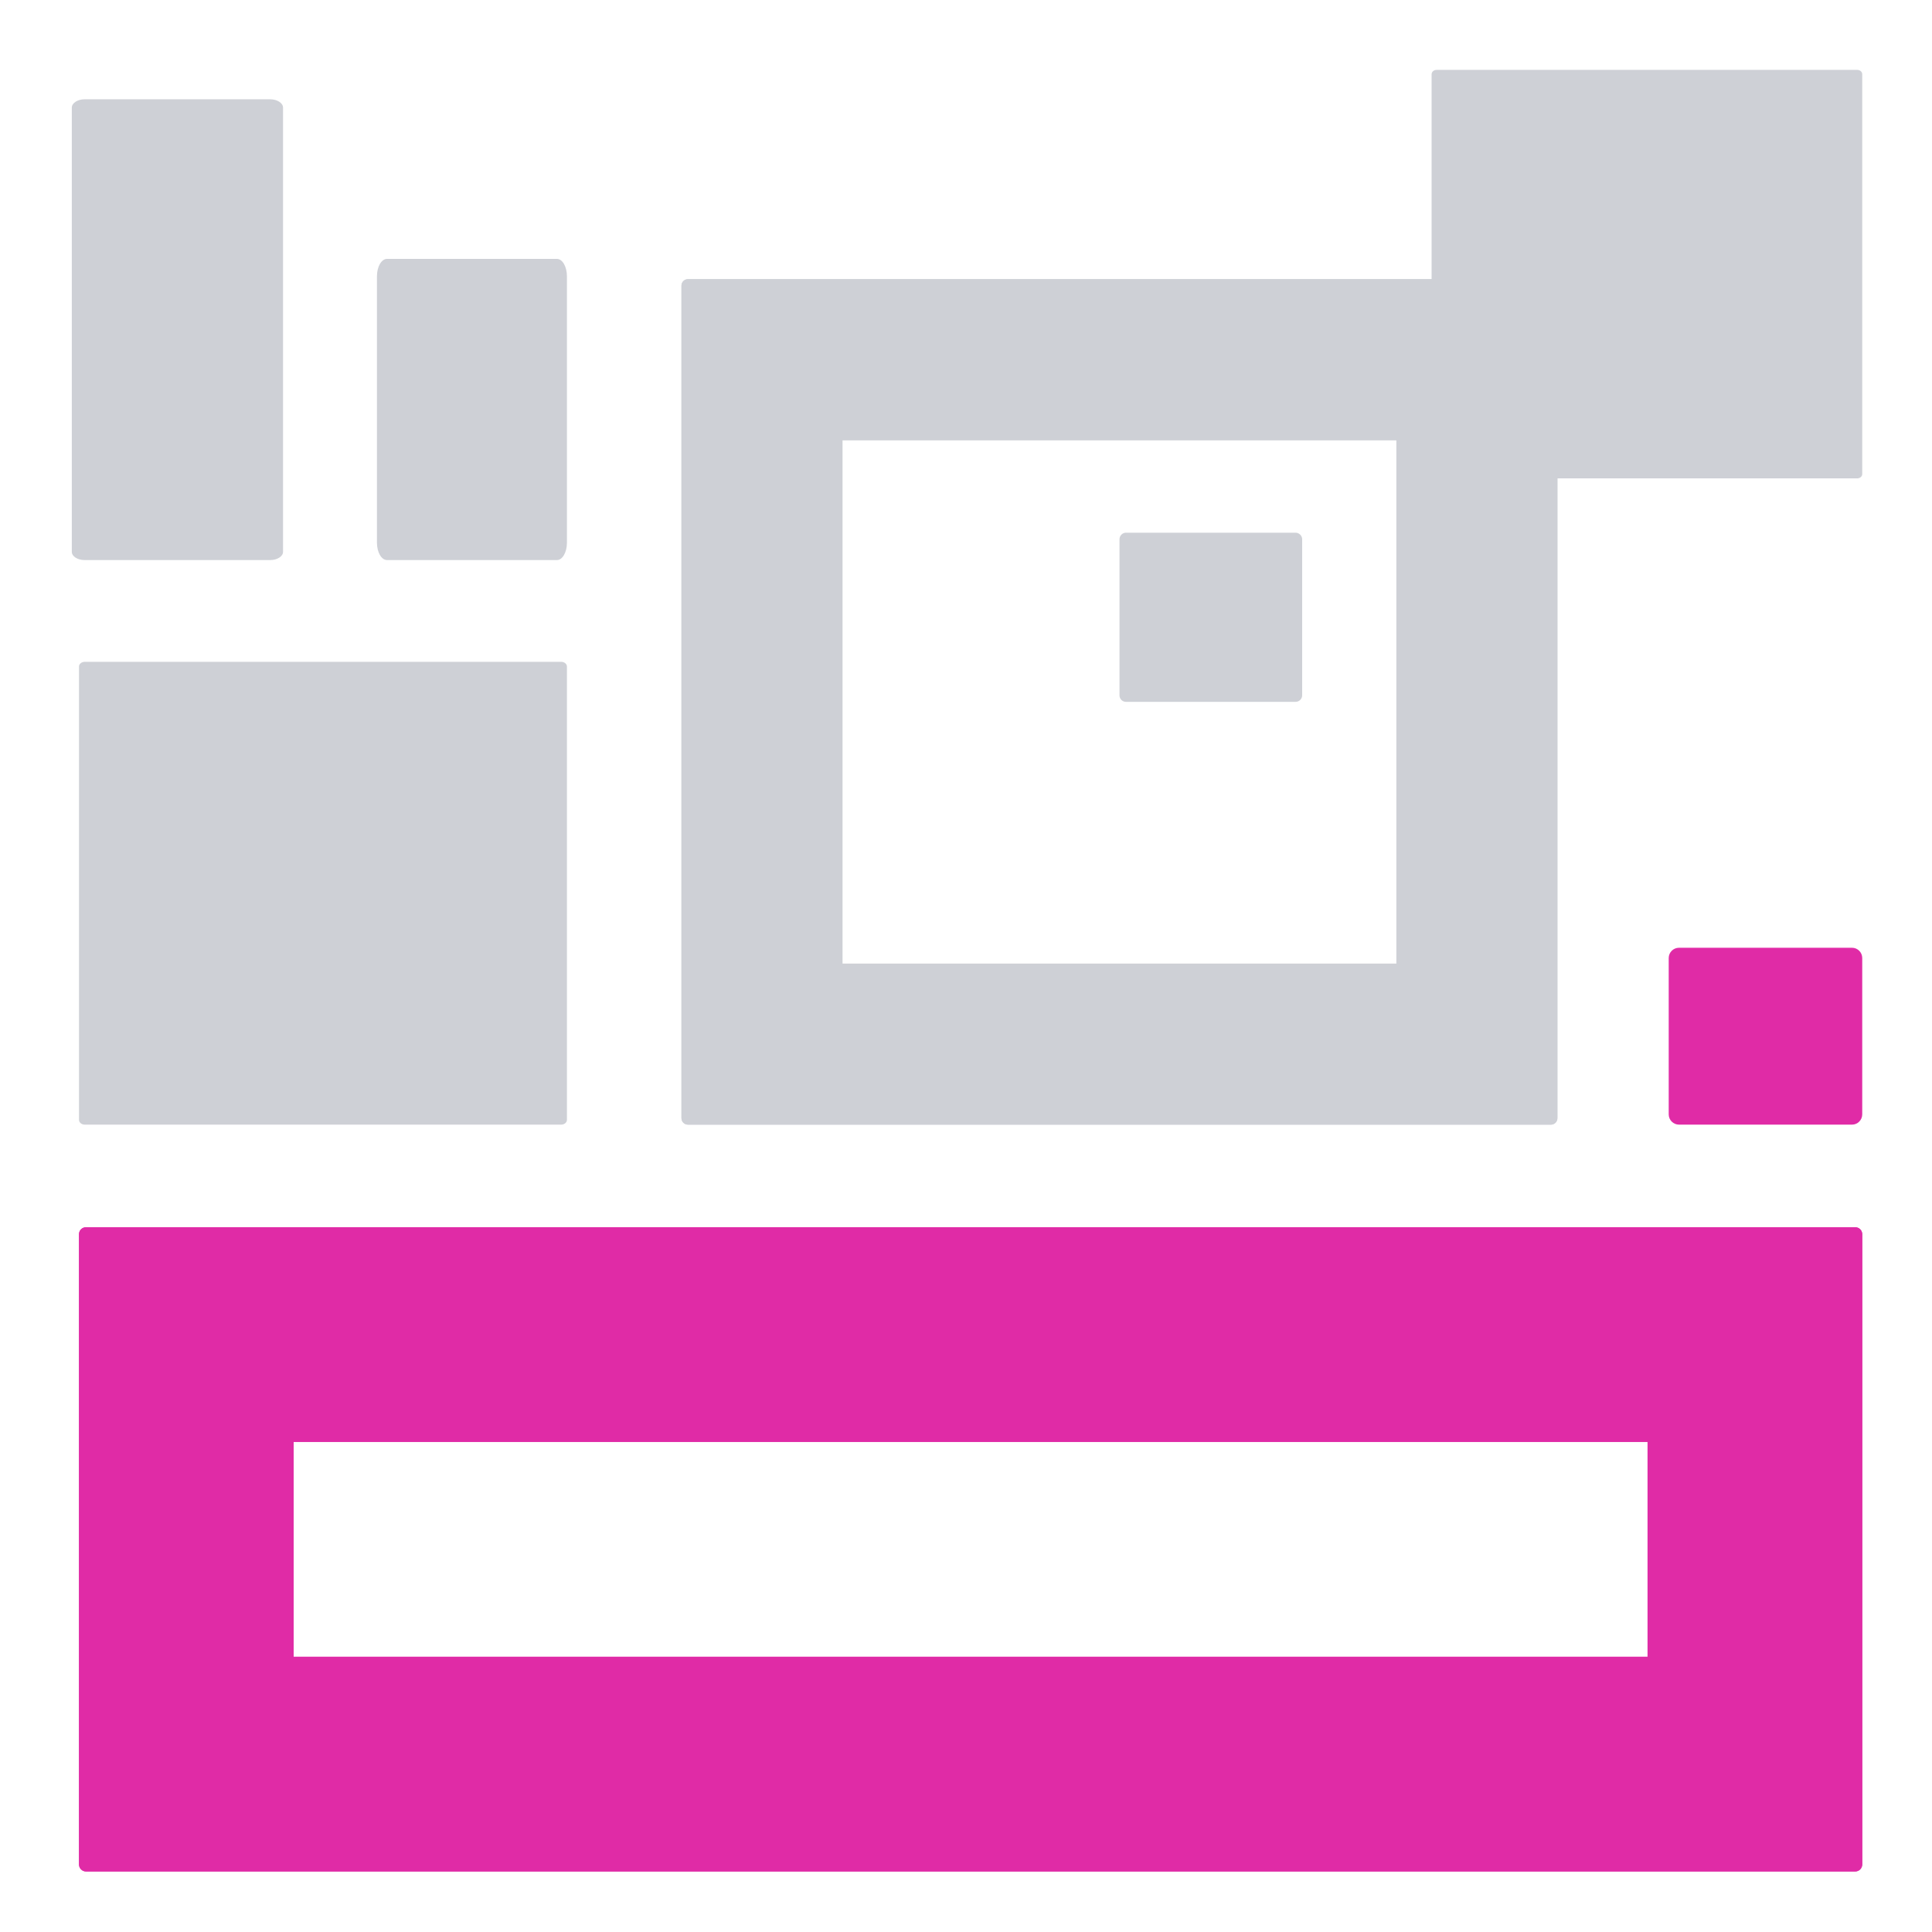
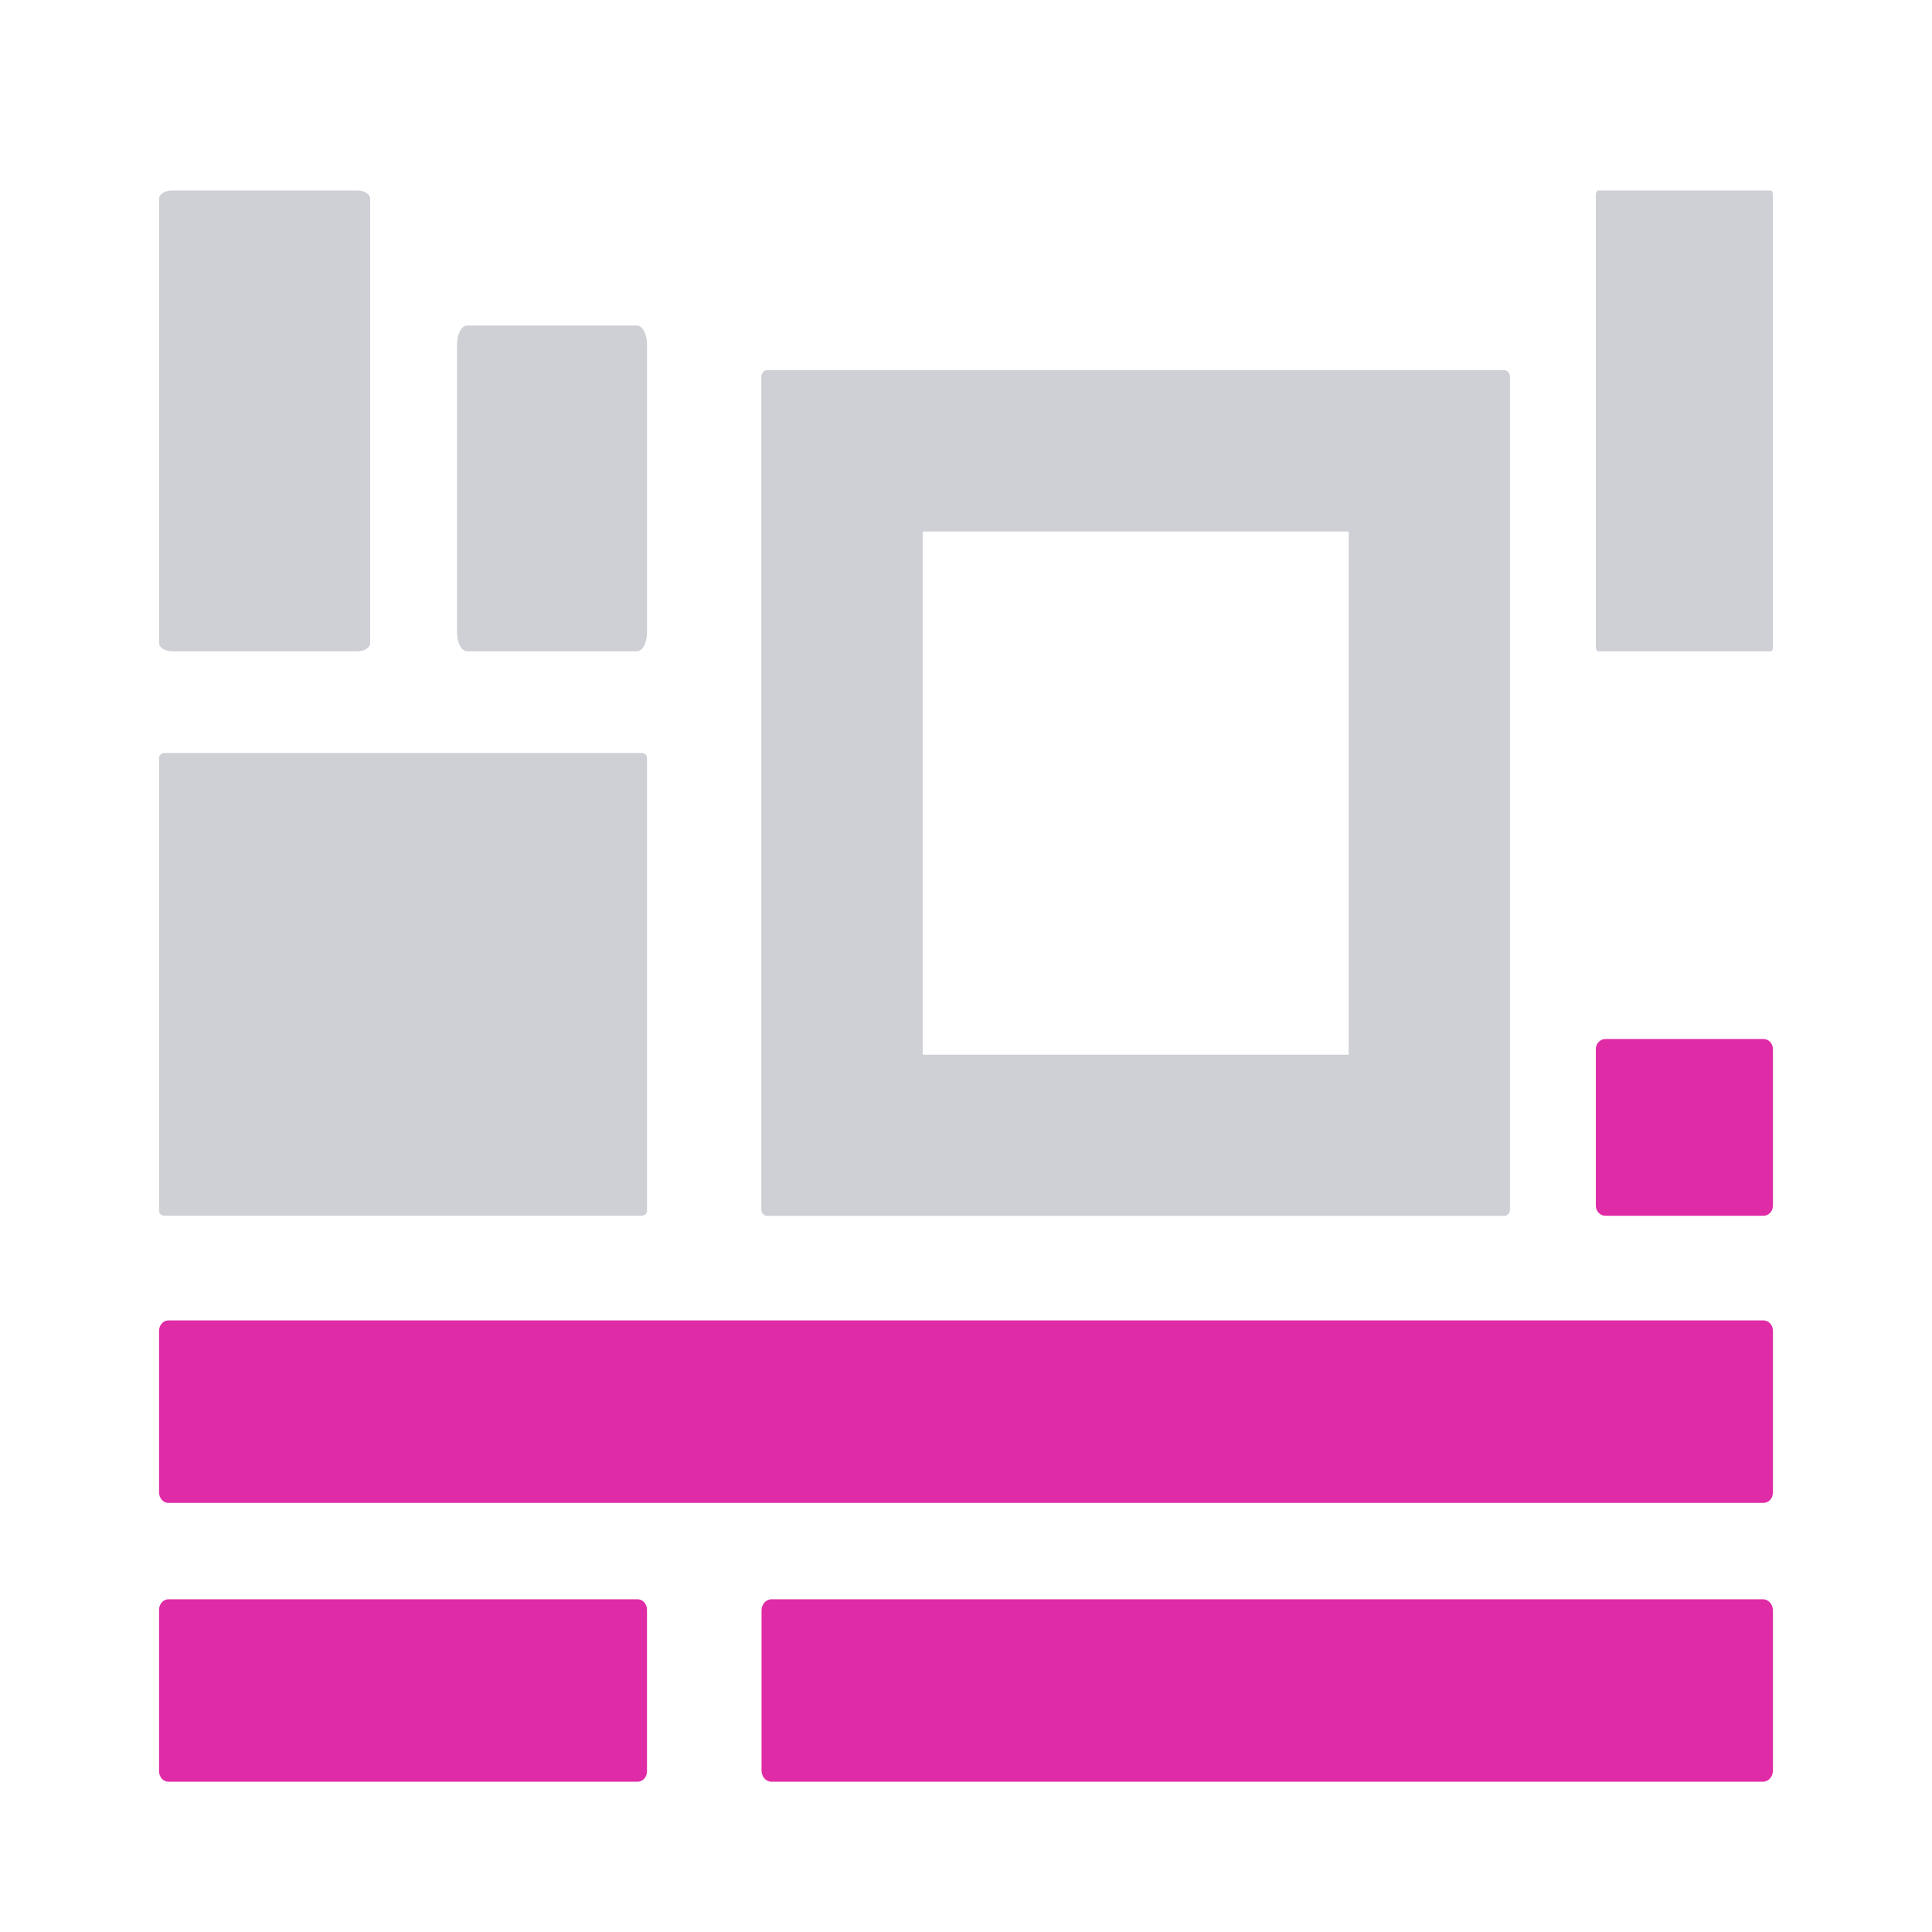
<svg xmlns="http://www.w3.org/2000/svg" height="18.0pt" stroke-miterlimit="10" style="fill-rule:nonzero;clip-rule:evenodd;stroke-linecap:round;stroke-linejoin:round;" version="1.1" viewBox="0 0 18 18" width="18.0pt" xml:space="preserve">
  <defs />
  <g id="图层-1">
    <g opacity="1">
      <g opacity="1">
        <clipPath clip-rule="nonzero" id="ClipPath">
-           <path d="M6.349 2.661C6.349 2.628 6.376 2.601 6.41 2.601L14.45 2.601C14.483 2.601 14.51 2.628 14.51 2.661L14.51 10.417C14.51 10.451 14.483 10.478 14.45 10.478L6.41 10.478C6.376 10.478 6.349 10.451 6.349 10.417L6.349 2.661Z" />
+           <path d="M7.095 3.511C7.095 3.477 7.118 3.45 7.146 3.45L14.015 3.45C14.044 3.45 14.067 3.477 14.067 3.511L14.067 11.267C14.067 11.3 14.044 11.327 14.015 11.327L7.146 11.327C7.118 11.327 7.095 11.3 7.095 11.267L7.095 3.511Z" />
        </clipPath>
        <g clip-path="url(#ClipPath)">
-           <path d="M6.349 2.661C6.349 2.628 6.376 2.601 6.41 2.601L14.45 2.601C14.483 2.601 14.51 2.628 14.51 2.661L14.51 10.417C14.51 10.451 14.483 10.478 14.45 10.478L6.41 10.478C6.376 10.478 6.349 10.451 6.349 10.417L6.349 2.661Z" fill="none" opacity="1" stroke="#ced0d6" stroke-linecap="butt" stroke-linejoin="round" stroke-width="3" />
+           <path d="M7.095 3.511C7.095 3.477 7.118 3.45 7.146 3.45L14.015 3.45C14.044 3.45 14.067 3.477 14.067 3.511L14.067 11.267C14.067 11.3 14.044 11.327 14.015 11.327L7.146 11.327C7.118 11.327 7.095 11.3 7.095 11.267L7.095 3.511Z" fill="none" opacity="1" stroke="#ced0d6" stroke-linecap="butt" stroke-linejoin="round" stroke-width="3" />
        </g>
      </g>
      <g opacity="1">
        <clipPath clip-rule="nonzero" id="ClipPath_2">
-           <path d="M6.349 2.661C6.349 2.628 6.376 2.601 6.41 2.601L14.45 2.601C14.483 2.601 14.51 2.628 14.51 2.661L14.51 10.417C14.51 10.451 14.483 10.478 14.45 10.478L6.41 10.478C6.376 10.478 6.349 10.451 6.349 10.417L6.349 2.661Z" />
+           <path d="M7.095 3.511C7.095 3.477 7.118 3.45 7.146 3.45L14.015 3.45C14.044 3.45 14.067 3.477 14.067 3.511L14.067 11.267C14.067 11.3 14.044 11.327 14.015 11.327L7.146 11.327C7.118 11.327 7.095 11.3 7.095 11.267L7.095 3.511Z" />
        </clipPath>
        <g clip-path="url(#ClipPath_2)">
          <clipPath clip-rule="nonzero" id="ClipPath_3">
-             <path d="M6.349 2.661C6.349 2.628 6.376 2.601 6.41 2.601L14.45 2.601C14.483 2.601 14.51 2.628 14.51 2.661L14.51 10.417C14.51 10.451 14.483 10.478 14.45 10.478L6.41 10.478C6.376 10.478 6.349 10.451 6.349 10.417L6.349 2.661Z" />
+             <path d="M7.095 3.511C7.095 3.477 7.118 3.45 7.146 3.45L14.015 3.45C14.044 3.45 14.067 3.477 14.067 3.511L14.067 11.267C14.067 11.3 14.044 11.327 14.015 11.327L7.146 11.327C7.118 11.327 7.095 11.3 7.095 11.267L7.095 3.511Z" />
          </clipPath>
          <g clip-path="url(#ClipPath_3)">
-             <path d="M6.349 2.661C6.349 2.628 6.376 2.601 6.41 2.601L14.45 2.601C14.483 2.601 14.51 2.628 14.51 2.661L14.51 10.417C14.51 10.451 14.483 10.478 14.45 10.478L6.41 10.478C6.376 10.478 6.349 10.451 6.349 10.417L6.349 2.661Z" fill="none" opacity="1" stroke="#ced0d6" stroke-linecap="butt" stroke-linejoin="round" stroke-width="3" />
+             <path d="M7.095 3.511C7.095 3.477 7.118 3.45 7.146 3.45L14.015 3.45C14.044 3.45 14.067 3.477 14.067 3.511L14.067 11.267C14.067 11.3 14.044 11.327 14.015 11.327L7.146 11.327C7.118 11.327 7.095 11.3 7.095 11.267L7.095 3.511Z" fill="none" opacity="1" stroke="#ced0d6" stroke-linecap="butt" stroke-linejoin="round" stroke-width="3" />
          </g>
        </g>
      </g>
    </g>
-     <g opacity="1">
-       <g opacity="1">
-         <clipPath clip-rule="nonzero" id="ClipPath_4">
-           <path d="M0.736 11.499C0.736 11.463 0.765 11.434 0.801 11.434L17.285 11.434C17.321 11.434 17.35 11.463 17.35 11.499L17.35 17.37C17.35 17.406 17.321 17.436 17.285 17.436L0.801 17.436C0.765 17.436 0.736 17.406 0.736 17.37L0.736 11.499Z" />
-         </clipPath>
-         <g clip-path="url(#ClipPath_4)">
-           <path d="M0.736 11.499C0.736 11.463 0.765 11.434 0.801 11.434L17.285 11.434C17.321 11.434 17.35 11.463 17.35 11.499L17.35 17.37C17.35 17.406 17.321 17.436 17.285 17.436L0.801 17.436C0.765 17.436 0.736 17.406 0.736 17.37L0.736 11.499Z" fill="none" opacity="1" stroke="#e02ba6" stroke-linecap="butt" stroke-linejoin="round" stroke-width="4" />
-         </g>
-       </g>
-       <g opacity="1">
-         <clipPath clip-rule="nonzero" id="ClipPath_5">
-           <path d="M0.736 11.499C0.736 11.463 0.765 11.434 0.801 11.434L17.285 11.434C17.321 11.434 17.35 11.463 17.35 11.499L17.35 17.37C17.35 17.406 17.321 17.436 17.285 17.436L0.801 17.436C0.765 17.436 0.736 17.406 0.736 17.37L0.736 11.499Z" />
-         </clipPath>
-         <g clip-path="url(#ClipPath_5)">
-           <clipPath clip-rule="nonzero" id="ClipPath_6">
-             <path d="M0.736 11.499C0.736 11.463 0.765 11.434 0.801 11.434L17.285 11.434C17.321 11.434 17.35 11.463 17.35 11.499L17.35 17.37C17.35 17.406 17.321 17.436 17.285 17.436L0.801 17.436C0.765 17.436 0.736 17.406 0.736 17.37L0.736 11.499Z" />
-           </clipPath>
-           <g clip-path="url(#ClipPath_6)">
-             <path d="M0.736 11.499C0.736 11.463 0.765 11.434 0.801 11.434L17.285 11.434C17.321 11.434 17.35 11.463 17.35 11.499L17.35 17.37C17.35 17.406 17.321 17.436 17.285 17.436L0.801 17.436C0.765 17.436 0.736 17.406 0.736 17.37L0.736 11.499Z" fill="none" opacity="1" stroke="#e02ba6" stroke-linecap="butt" stroke-linejoin="round" stroke-width="4" />
-           </g>
-         </g>
-       </g>
-     </g>
-     <path d="M0.736 6.21C0.736 6.186 0.76 6.166 0.79 6.166L5.229 6.166C5.258 6.166 5.282 6.186 5.282 6.21L5.282 10.433C5.282 10.458 5.258 10.478 5.229 10.478L0.79 10.478C0.76 10.478 0.736 10.458 0.736 10.433L0.736 6.21Z" fill="#ced0d6" fill-rule="nonzero" opacity="1" stroke="none" />
-     <path d="M13.338 0.691C13.338 0.669 13.359 0.651 13.385 0.651L17.303 0.651C17.329 0.651 17.35 0.669 17.35 0.691L17.35 4.417C17.35 4.439 17.329 4.457 17.303 4.457L13.385 4.457C13.359 4.457 13.338 4.439 13.338 4.417L13.338 0.691Z" fill="#ced0d6" fill-rule="nonzero" opacity="1" stroke="none" />
-     <path d="M0.669 1.003C0.669 0.96 0.723 0.925 0.789 0.925L2.517 0.925C2.583 0.925 2.637 0.96 2.637 1.003L2.637 5.141C2.637 5.184 2.583 5.218 2.517 5.218L0.789 5.218C0.723 5.218 0.669 5.184 0.669 5.141L0.669 1.003Z" fill="#ced0d6" fill-rule="nonzero" opacity="1" stroke="none" />
-     <path d="M15.547 8.926C15.547 8.873 15.59 8.83 15.643 8.83L17.255 8.83C17.307 8.83 17.35 8.873 17.35 8.926L17.35 10.382C17.35 10.435 17.307 10.478 17.255 10.478L15.643 10.478C15.59 10.478 15.547 10.435 15.547 10.382L15.547 8.926Z" fill="#e02ba6" fill-rule="nonzero" opacity="1" stroke="none" />
-     <path d="M3.512 2.574C3.512 2.484 3.554 2.412 3.606 2.412L5.189 2.412C5.24 2.412 5.282 2.484 5.282 2.574L5.282 5.056C5.282 5.146 5.24 5.218 5.189 5.218L3.606 5.218C3.554 5.218 3.512 5.146 3.512 5.056L3.512 2.574Z" fill="#ced0d6" fill-rule="nonzero" opacity="1" stroke="none" />
-     <path d="M10.43 5.025C10.43 4.991 10.457 4.963 10.491 4.963L12.07 4.963C12.104 4.963 12.132 4.991 12.132 5.025L12.132 6.478C12.132 6.512 12.104 6.539 12.07 6.539L10.491 6.539C10.457 6.539 10.43 6.512 10.43 6.478L10.43 5.025Z" fill="#ced0d6" fill-rule="nonzero" opacity="1" stroke="none" />
+     <path d="M1.482 7.06C1.482 7.035 1.506 7.015 1.535 7.015L5.974 7.015C6.004 7.015 6.028 7.035 6.028 7.06L6.028 11.283C6.028 11.307 6.004 11.327 5.974 11.327L1.535 11.327C1.506 11.327 1.482 11.307 1.482 11.283L1.482 7.06Z" fill="#ced0d6" fill-rule="nonzero" opacity="1" stroke="none" />
+     <path d="M14.868 1.819C14.868 1.795 14.877 1.775 14.888 1.775L16.499 1.775C16.51 1.775 16.518 1.795 16.518 1.819L16.518 6.024C16.518 6.048 16.51 6.068 16.499 6.068L14.888 6.068C14.877 6.068 14.868 6.048 14.868 6.024L14.868 1.819Z" fill="#ced0d6" fill-rule="nonzero" opacity="1" stroke="none" />
+     <path d="M1.482 1.852C1.482 1.809 1.535 1.775 1.602 1.775L3.33 1.775C3.396 1.775 3.449 1.809 3.449 1.852L3.449 5.99C3.449 6.033 3.396 6.068 3.33 6.068L1.602 6.068C1.535 6.068 1.482 6.033 1.482 5.99L1.482 1.852Z" fill="#ced0d6" fill-rule="nonzero" opacity="1" stroke="none" />
+     <path d="M14.868 9.775C14.868 9.723 14.908 9.68 14.956 9.68L16.431 9.68C16.479 9.68 16.518 9.723 16.518 9.775L16.518 11.232C16.518 11.285 16.479 11.327 16.431 11.327L14.956 11.327C14.908 11.327 14.868 11.285 14.868 11.232L14.868 9.775Z" fill="#e02ba6" fill-rule="nonzero" opacity="1" stroke="none" />
+     <path d="M4.258 3.209C4.258 3.111 4.3 3.033 4.352 3.033L5.934 3.033C5.986 3.033 6.028 3.111 6.028 3.209L6.028 5.892C6.028 5.989 5.986 6.068 5.934 6.068L4.352 6.068C4.3 6.068 4.258 5.989 4.258 5.892L4.258 3.209Z" fill="#ced0d6" fill-rule="nonzero" opacity="1" stroke="none" />
+     <path d="M1.482 12.399C1.482 12.345 1.521 12.302 1.568 12.302L16.431 12.302C16.479 12.302 16.518 12.345 16.518 12.399L16.518 13.905C16.518 13.959 16.479 14.002 16.431 14.002L1.568 14.002C1.521 14.002 1.482 13.959 1.482 13.905L1.482 12.399Z" fill="#e02ba6" fill-rule="nonzero" opacity="1" stroke="none" />
+     <path d="M1.482 14.998C1.482 14.944 1.521 14.9 1.569 14.9L5.94 14.9C5.989 14.9 6.028 14.944 6.028 14.998L6.028 16.502C6.028 16.556 5.989 16.6 5.94 16.6L1.569 16.6C1.521 16.6 1.482 16.556 1.482 16.502L1.482 14.998Z" fill="#e02ba6" fill-rule="nonzero" opacity="1" stroke="none" />
+     <path d="M7.095 15.004C7.095 14.947 7.136 14.9 7.188 14.9L16.425 14.9C16.477 14.9 16.518 14.947 16.518 15.004L16.518 16.496C16.518 16.553 16.477 16.6 16.425 16.6L7.188 16.6C7.136 16.6 7.095 16.553 7.095 16.496L7.095 15.004Z" fill="#e02ba6" fill-rule="nonzero" opacity="1" stroke="none" />
  </g>
</svg>
